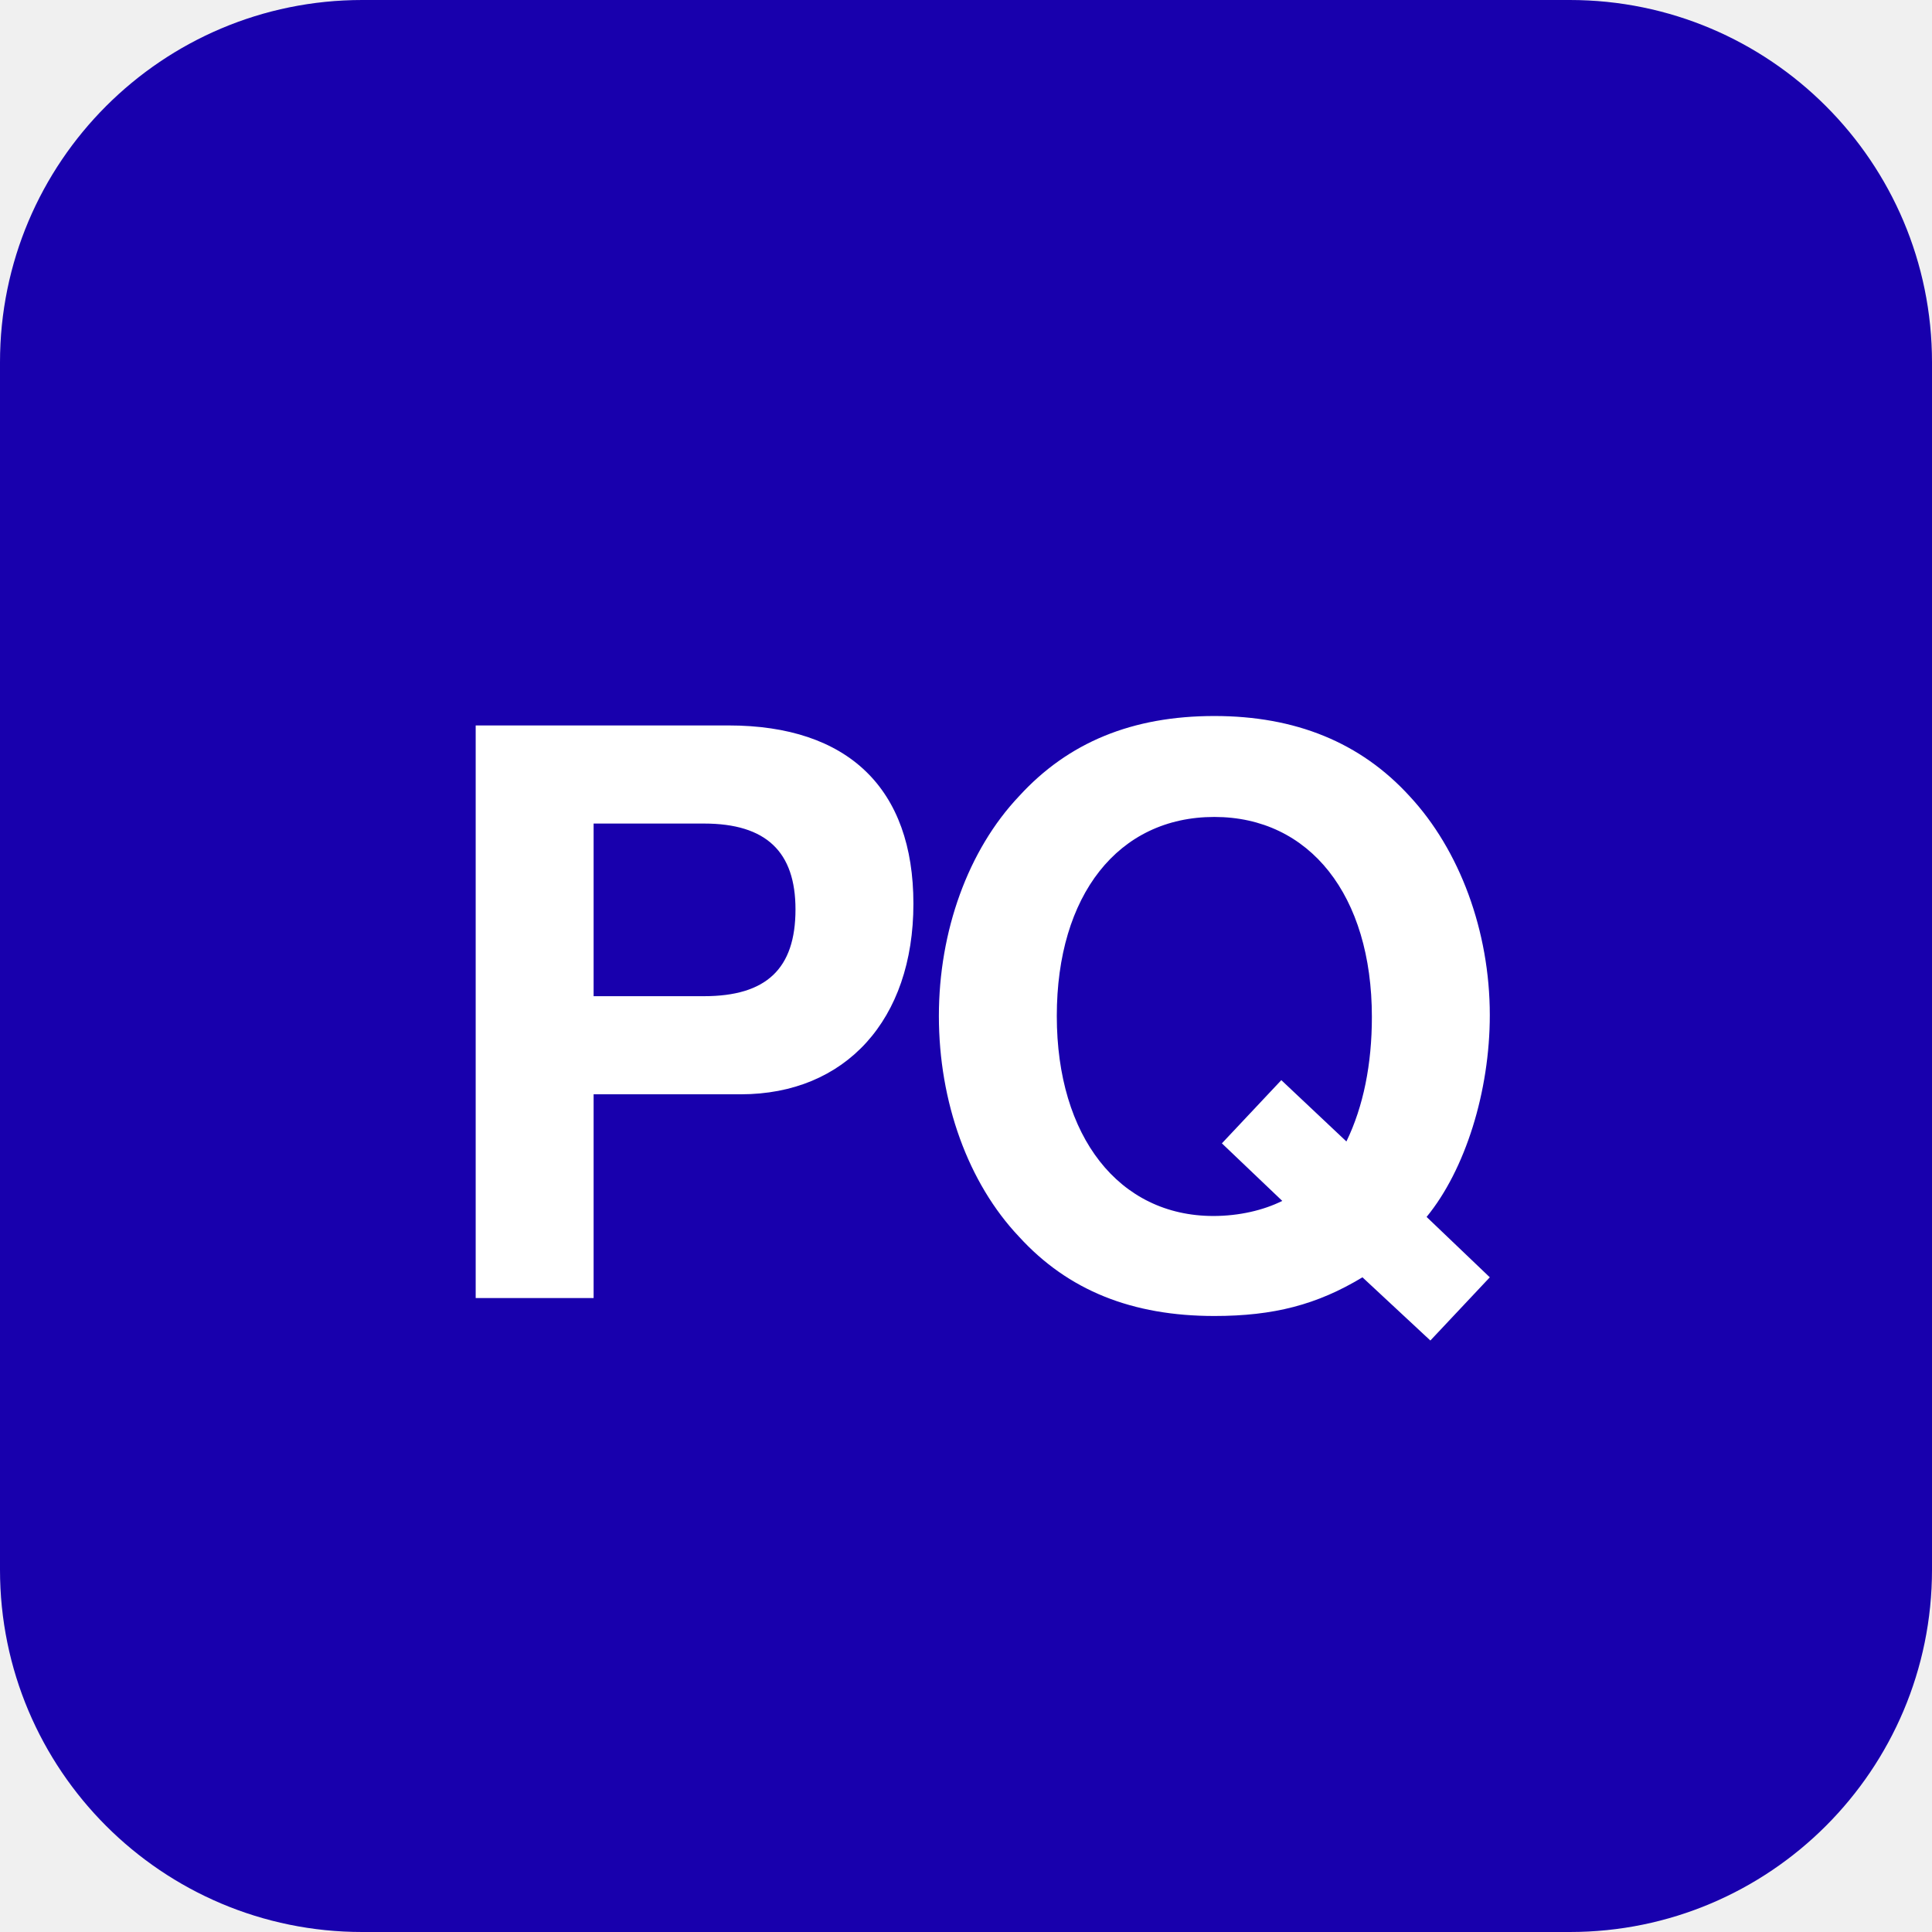
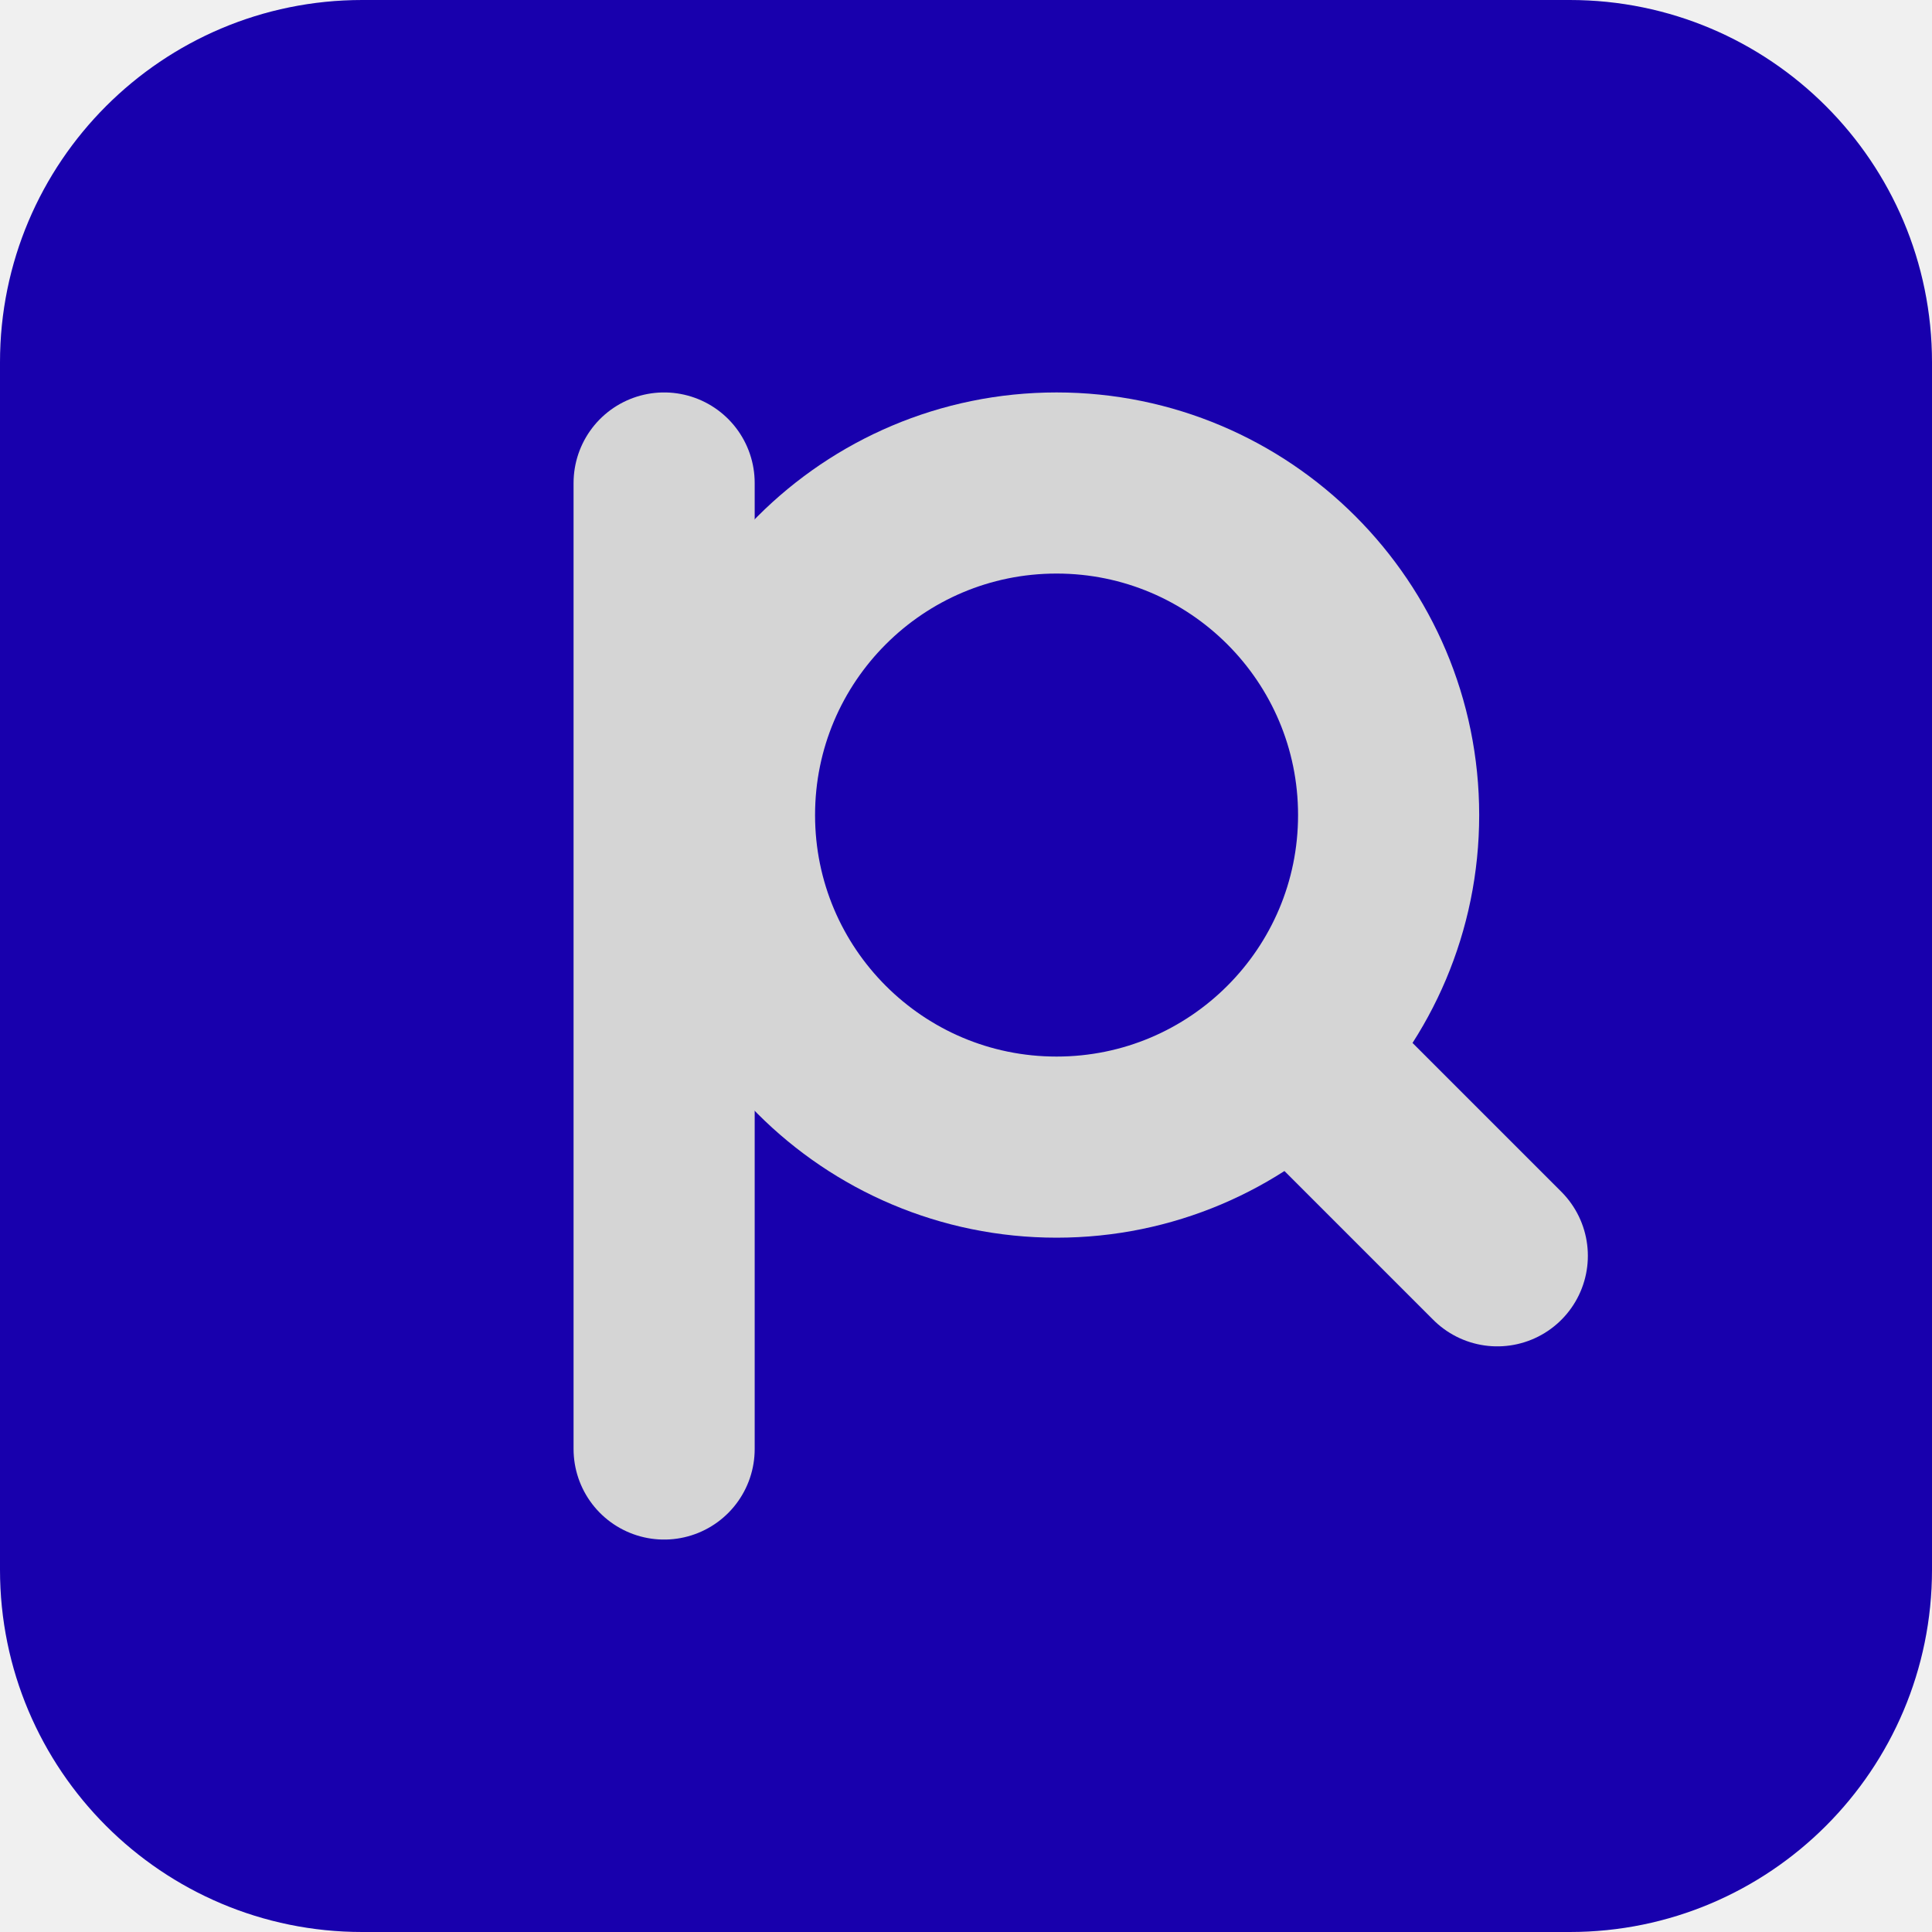
<svg xmlns="http://www.w3.org/2000/svg" width="32" height="32" viewBox="0 0 32 32" fill="none">
  <rect width="32" height="32" rx="6" fill="#1800ad" />
-   <text x="16" y="21.5" text-anchor="middle" fill="white" font-size="13" font-weight="800" letter-spacing="-0.5" font-family="Poppins, Avenir, Helvetica, Arial, sans-serif">PQ</text>
+   <line x1="11" y1="8" x2="11" y2="24" stroke="#d5d5d5" stroke-width="3" stroke-linecap="round" />
+   <circle cx="17.5" cy="13.5" r="5.5" stroke="#d5d5d5" stroke-width="3" fill="none" />
+   <line x1="21.4" y1="17.4" x2="24.8" y2="20.8" stroke="#d5d5d5" stroke-width="3" stroke-linecap="round" />
</svg>
